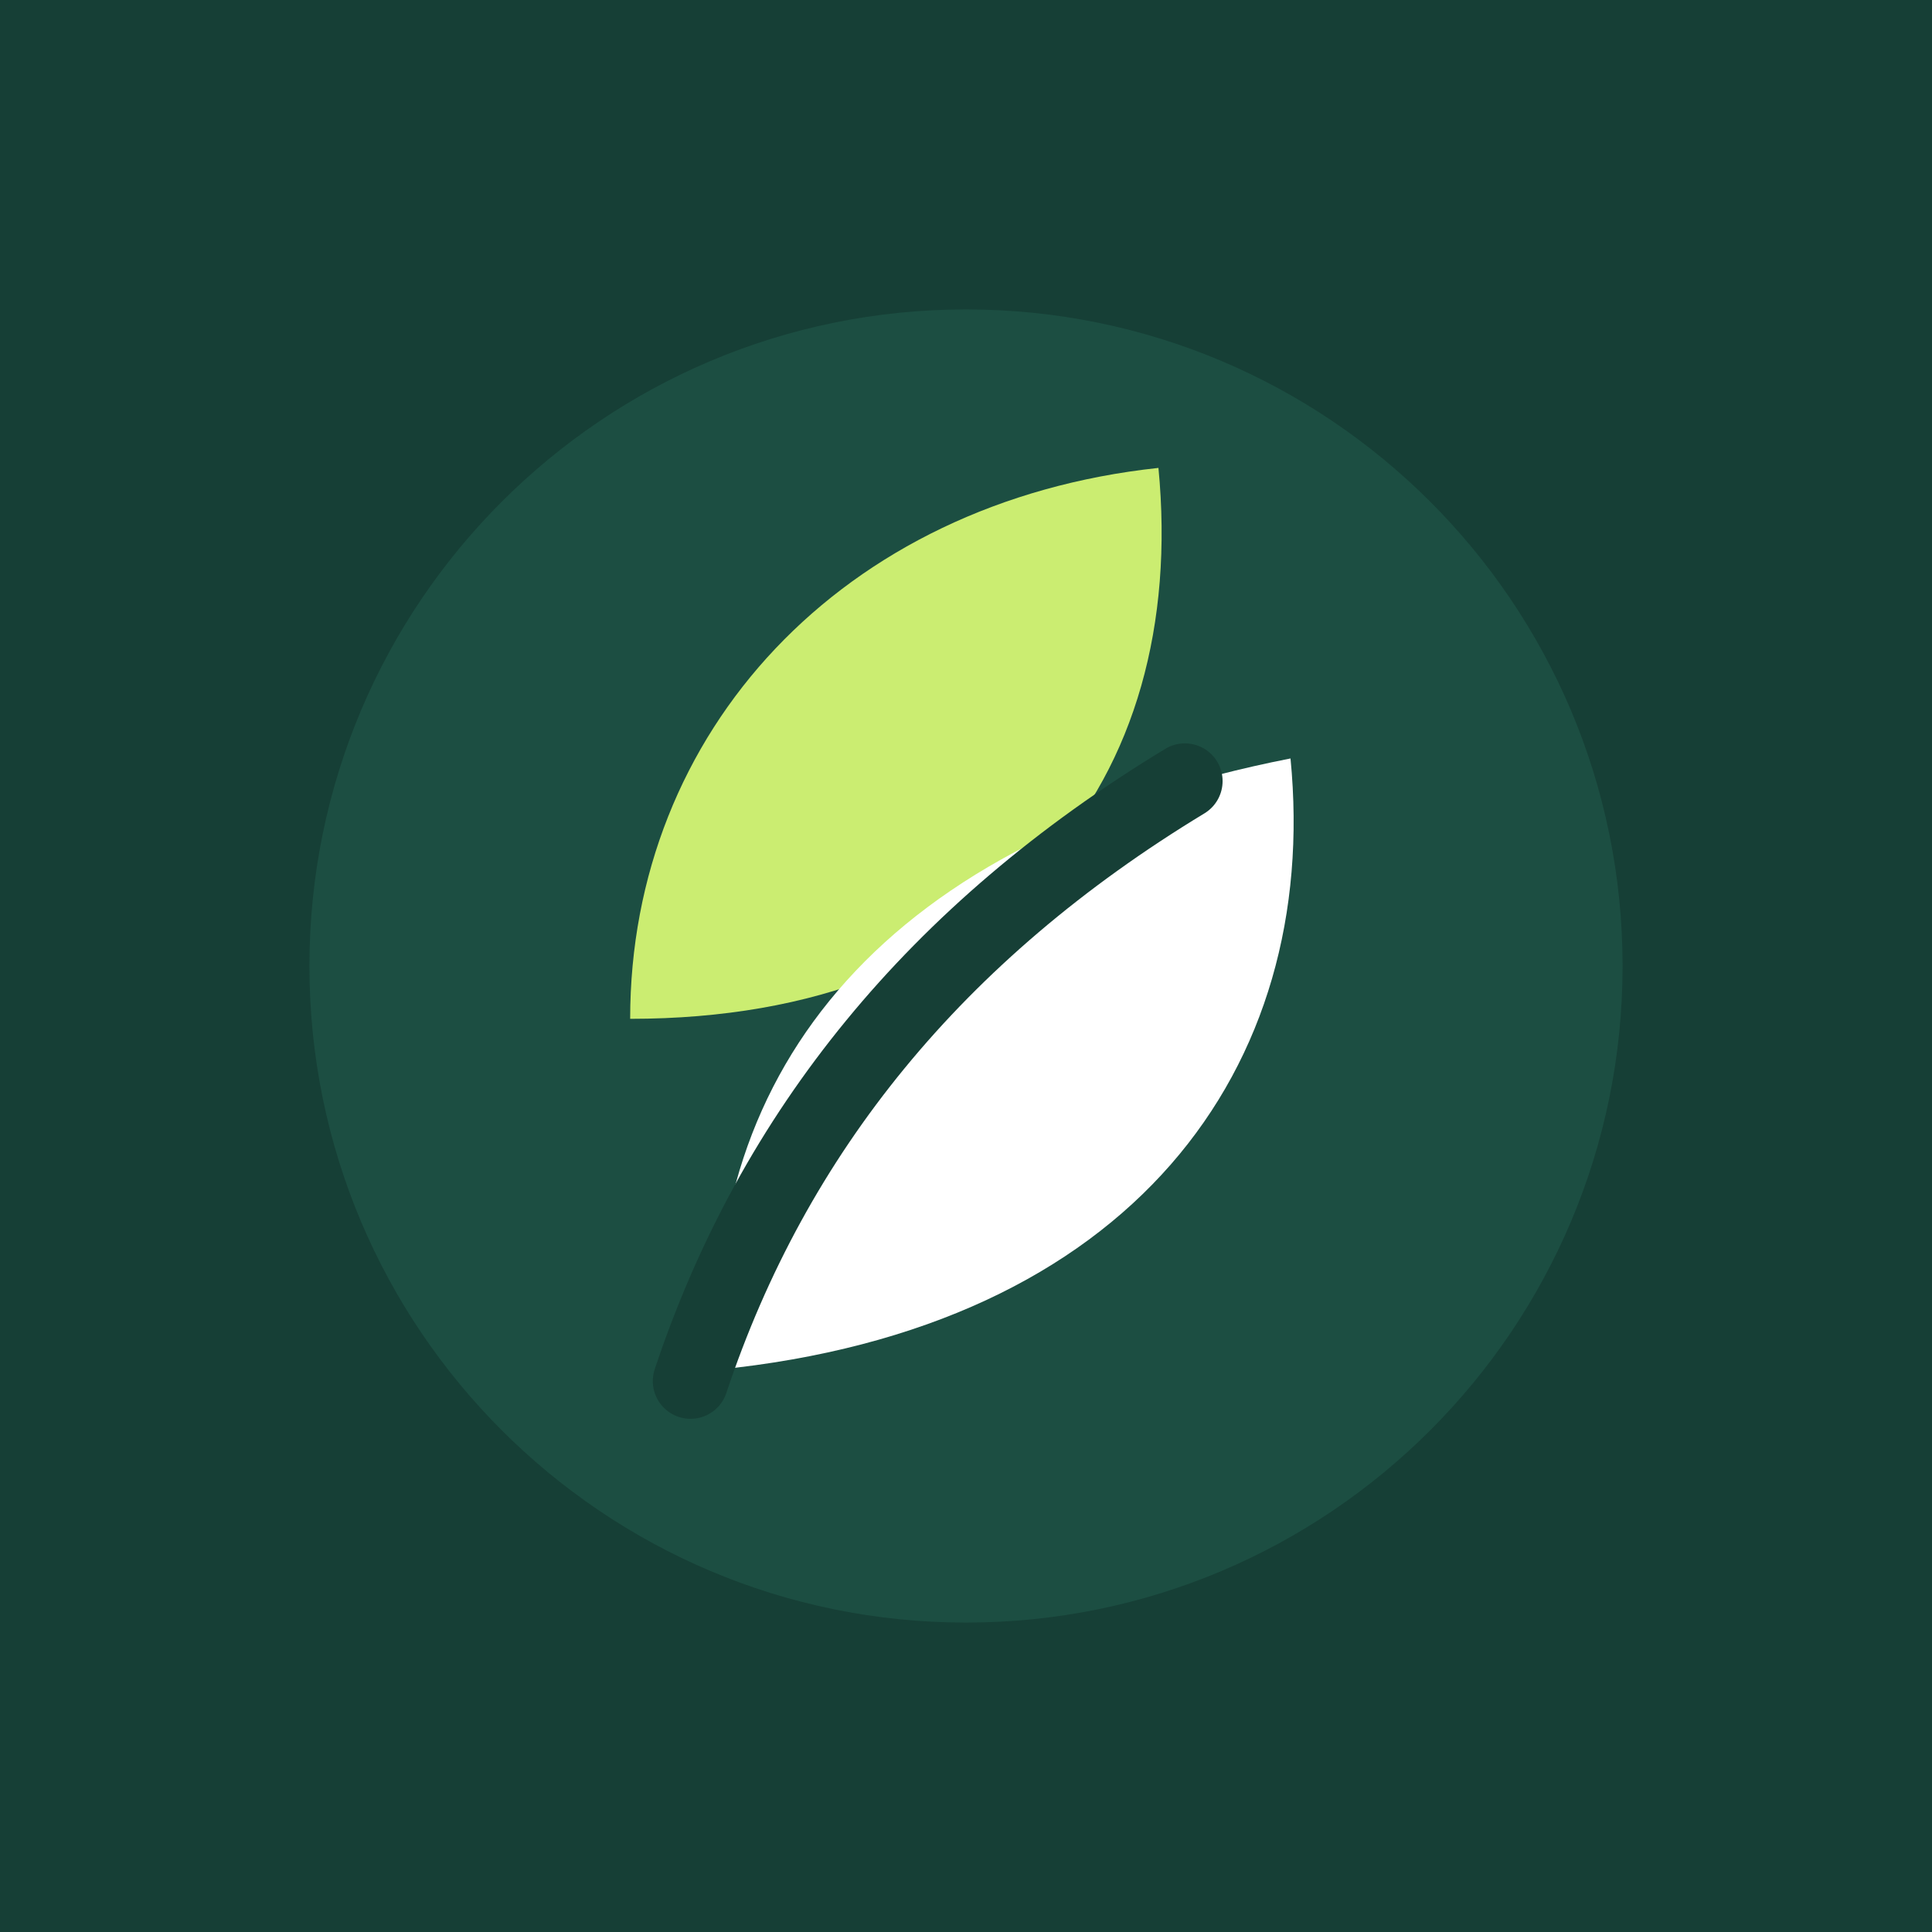
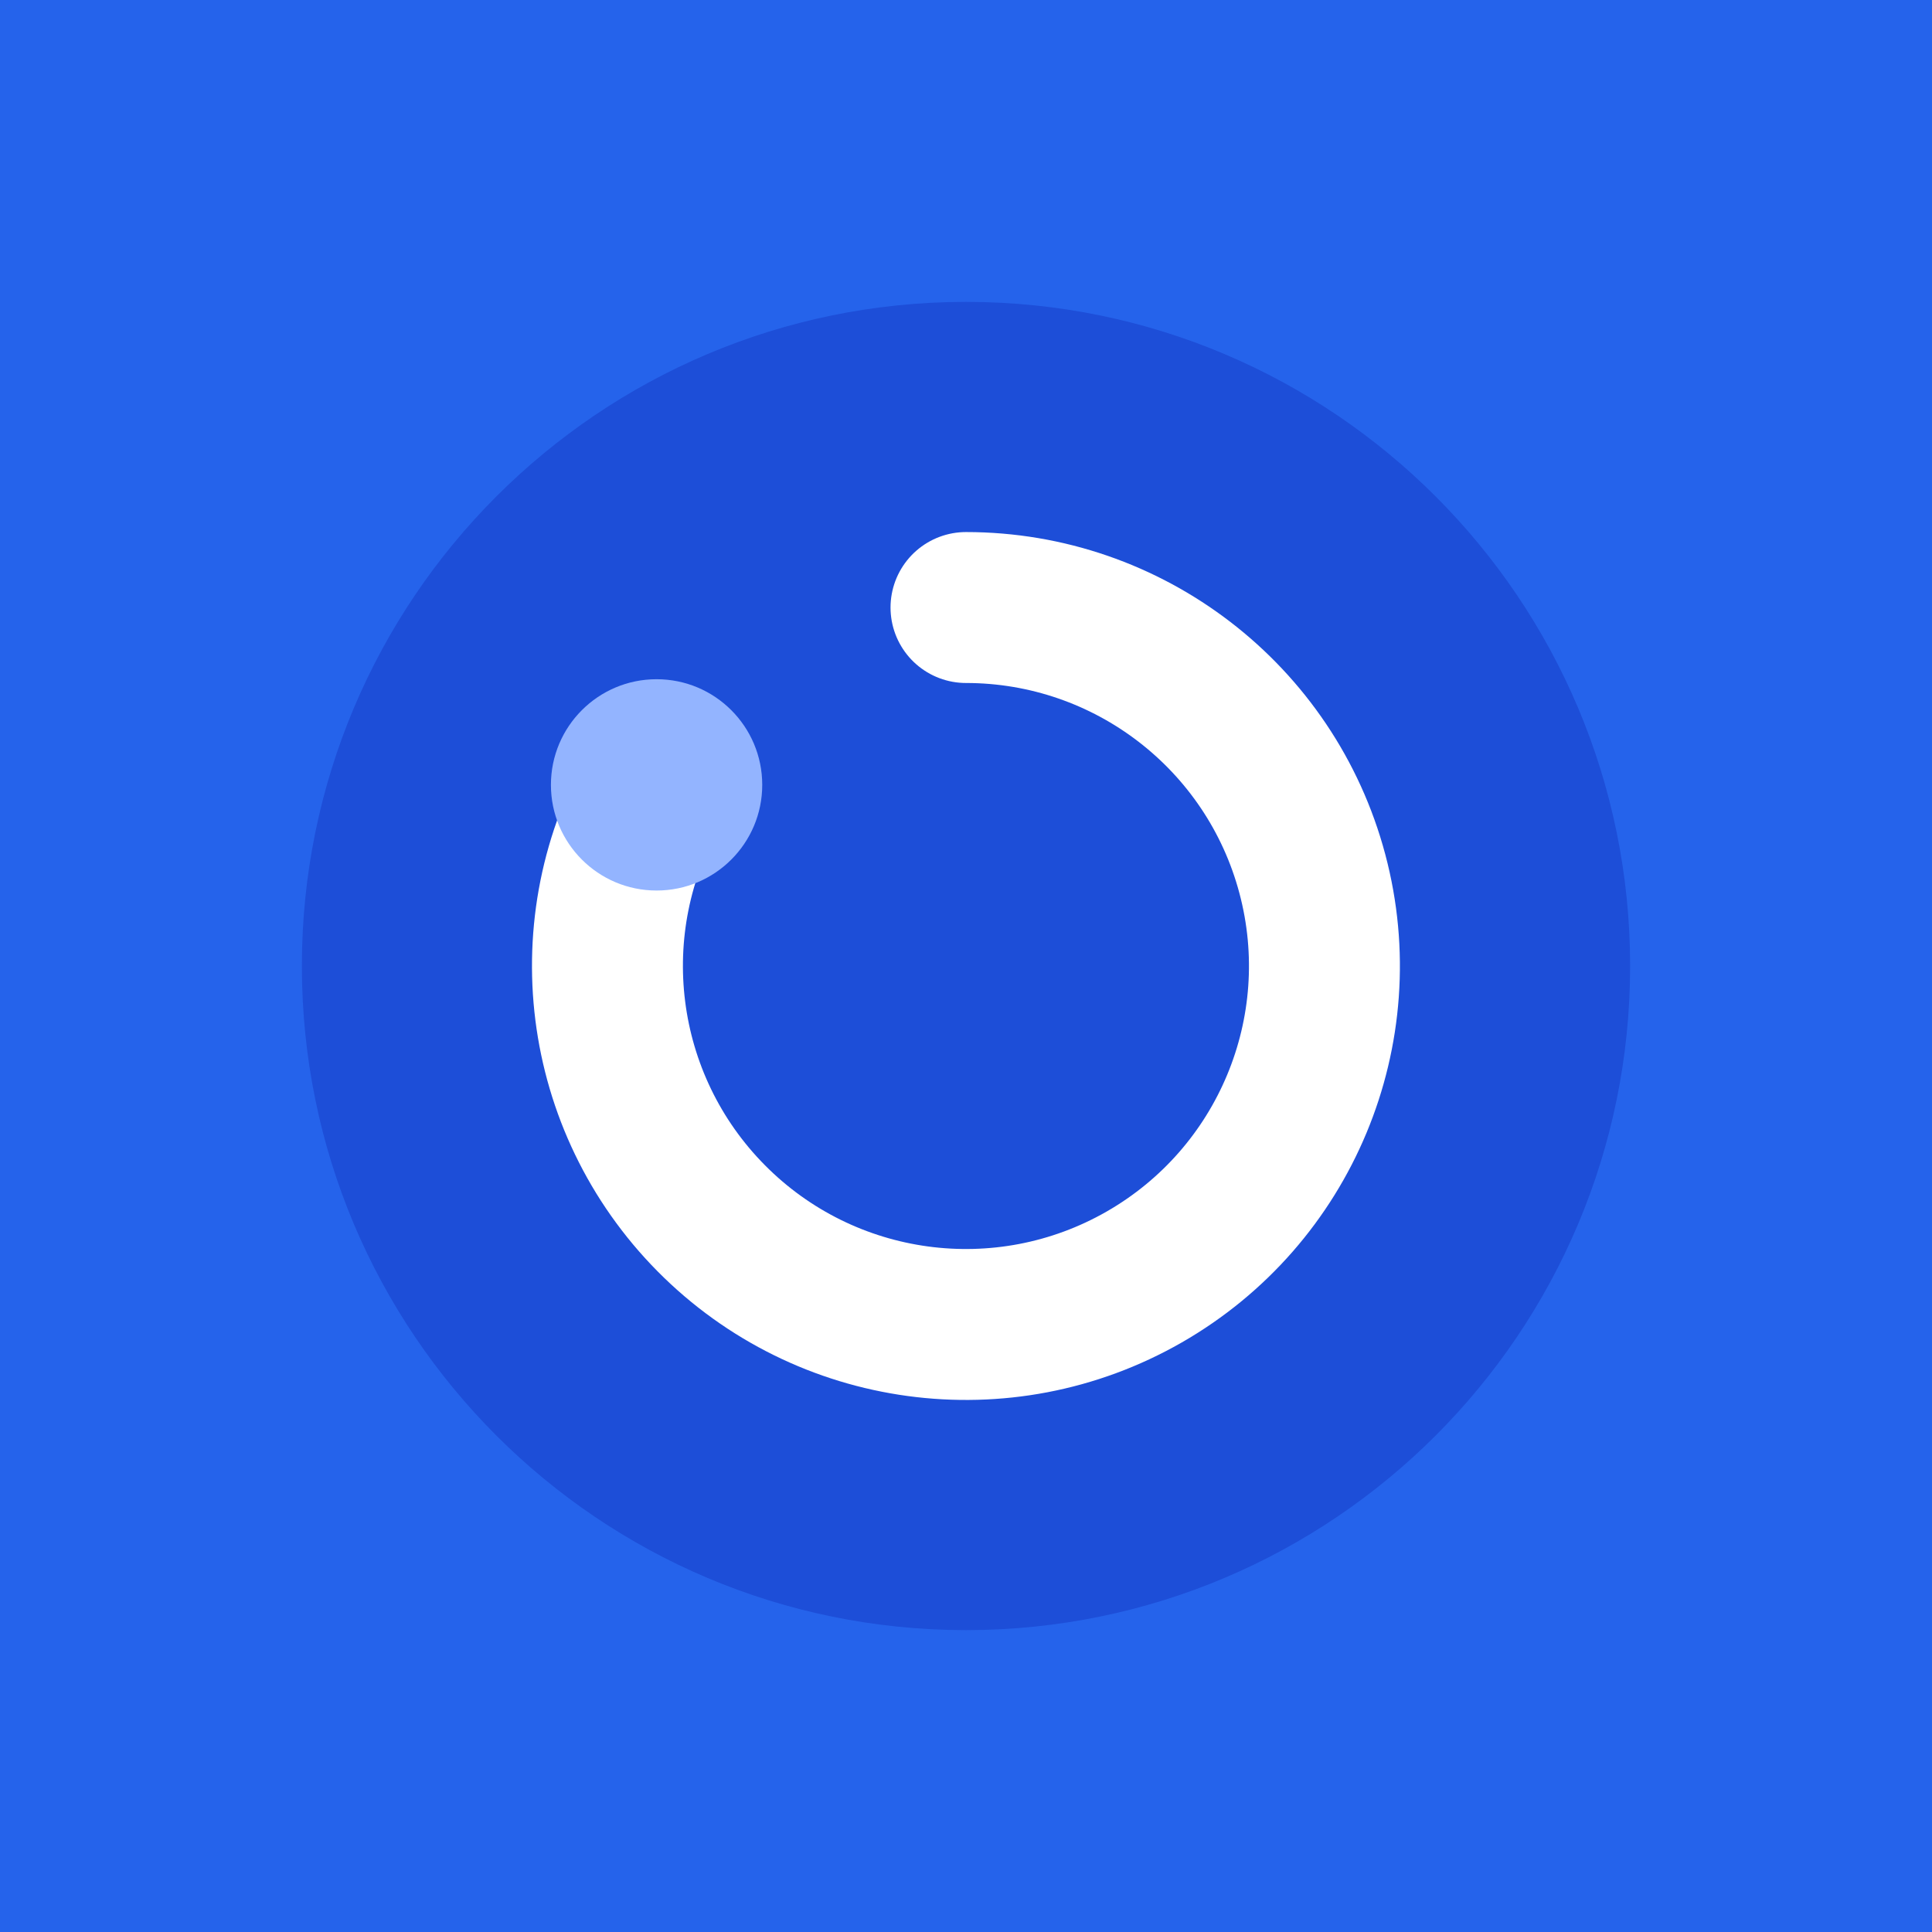
<svg xmlns="http://www.w3.org/2000/svg" viewBox="0 0 512 512">
-   <rect width="512" height="512" fill="#163f36" />
-   <circle cx="256" cy="256" r="174" fill="#1c4e42" />
-   <path d="M167 270c0-76 56-137 140-146 8 83-41 146-140 146Z" fill="#cbed71" />
-   <path d="M190 363c-4-80 45-141 152-162 8 82-42 151-152 162Z" fill="#fff" />
-   <path d="M183 366c22-66 65-119 131-159" fill="none" stroke="#163f36" stroke-width="20" stroke-linecap="round" />
+   <rect width="512" height="512" fill="#2563eb" />
+   <circle cx="256" cy="256" r="176" fill="#1d4ed8" />
+   <path d="M256 161a95 95 0 1 1-82 47" fill="none" stroke="#fff" stroke-width="40" stroke-linecap="round" />
+   <circle cx="174" cy="208" r="28" fill="#93b4ff" />
</svg>
